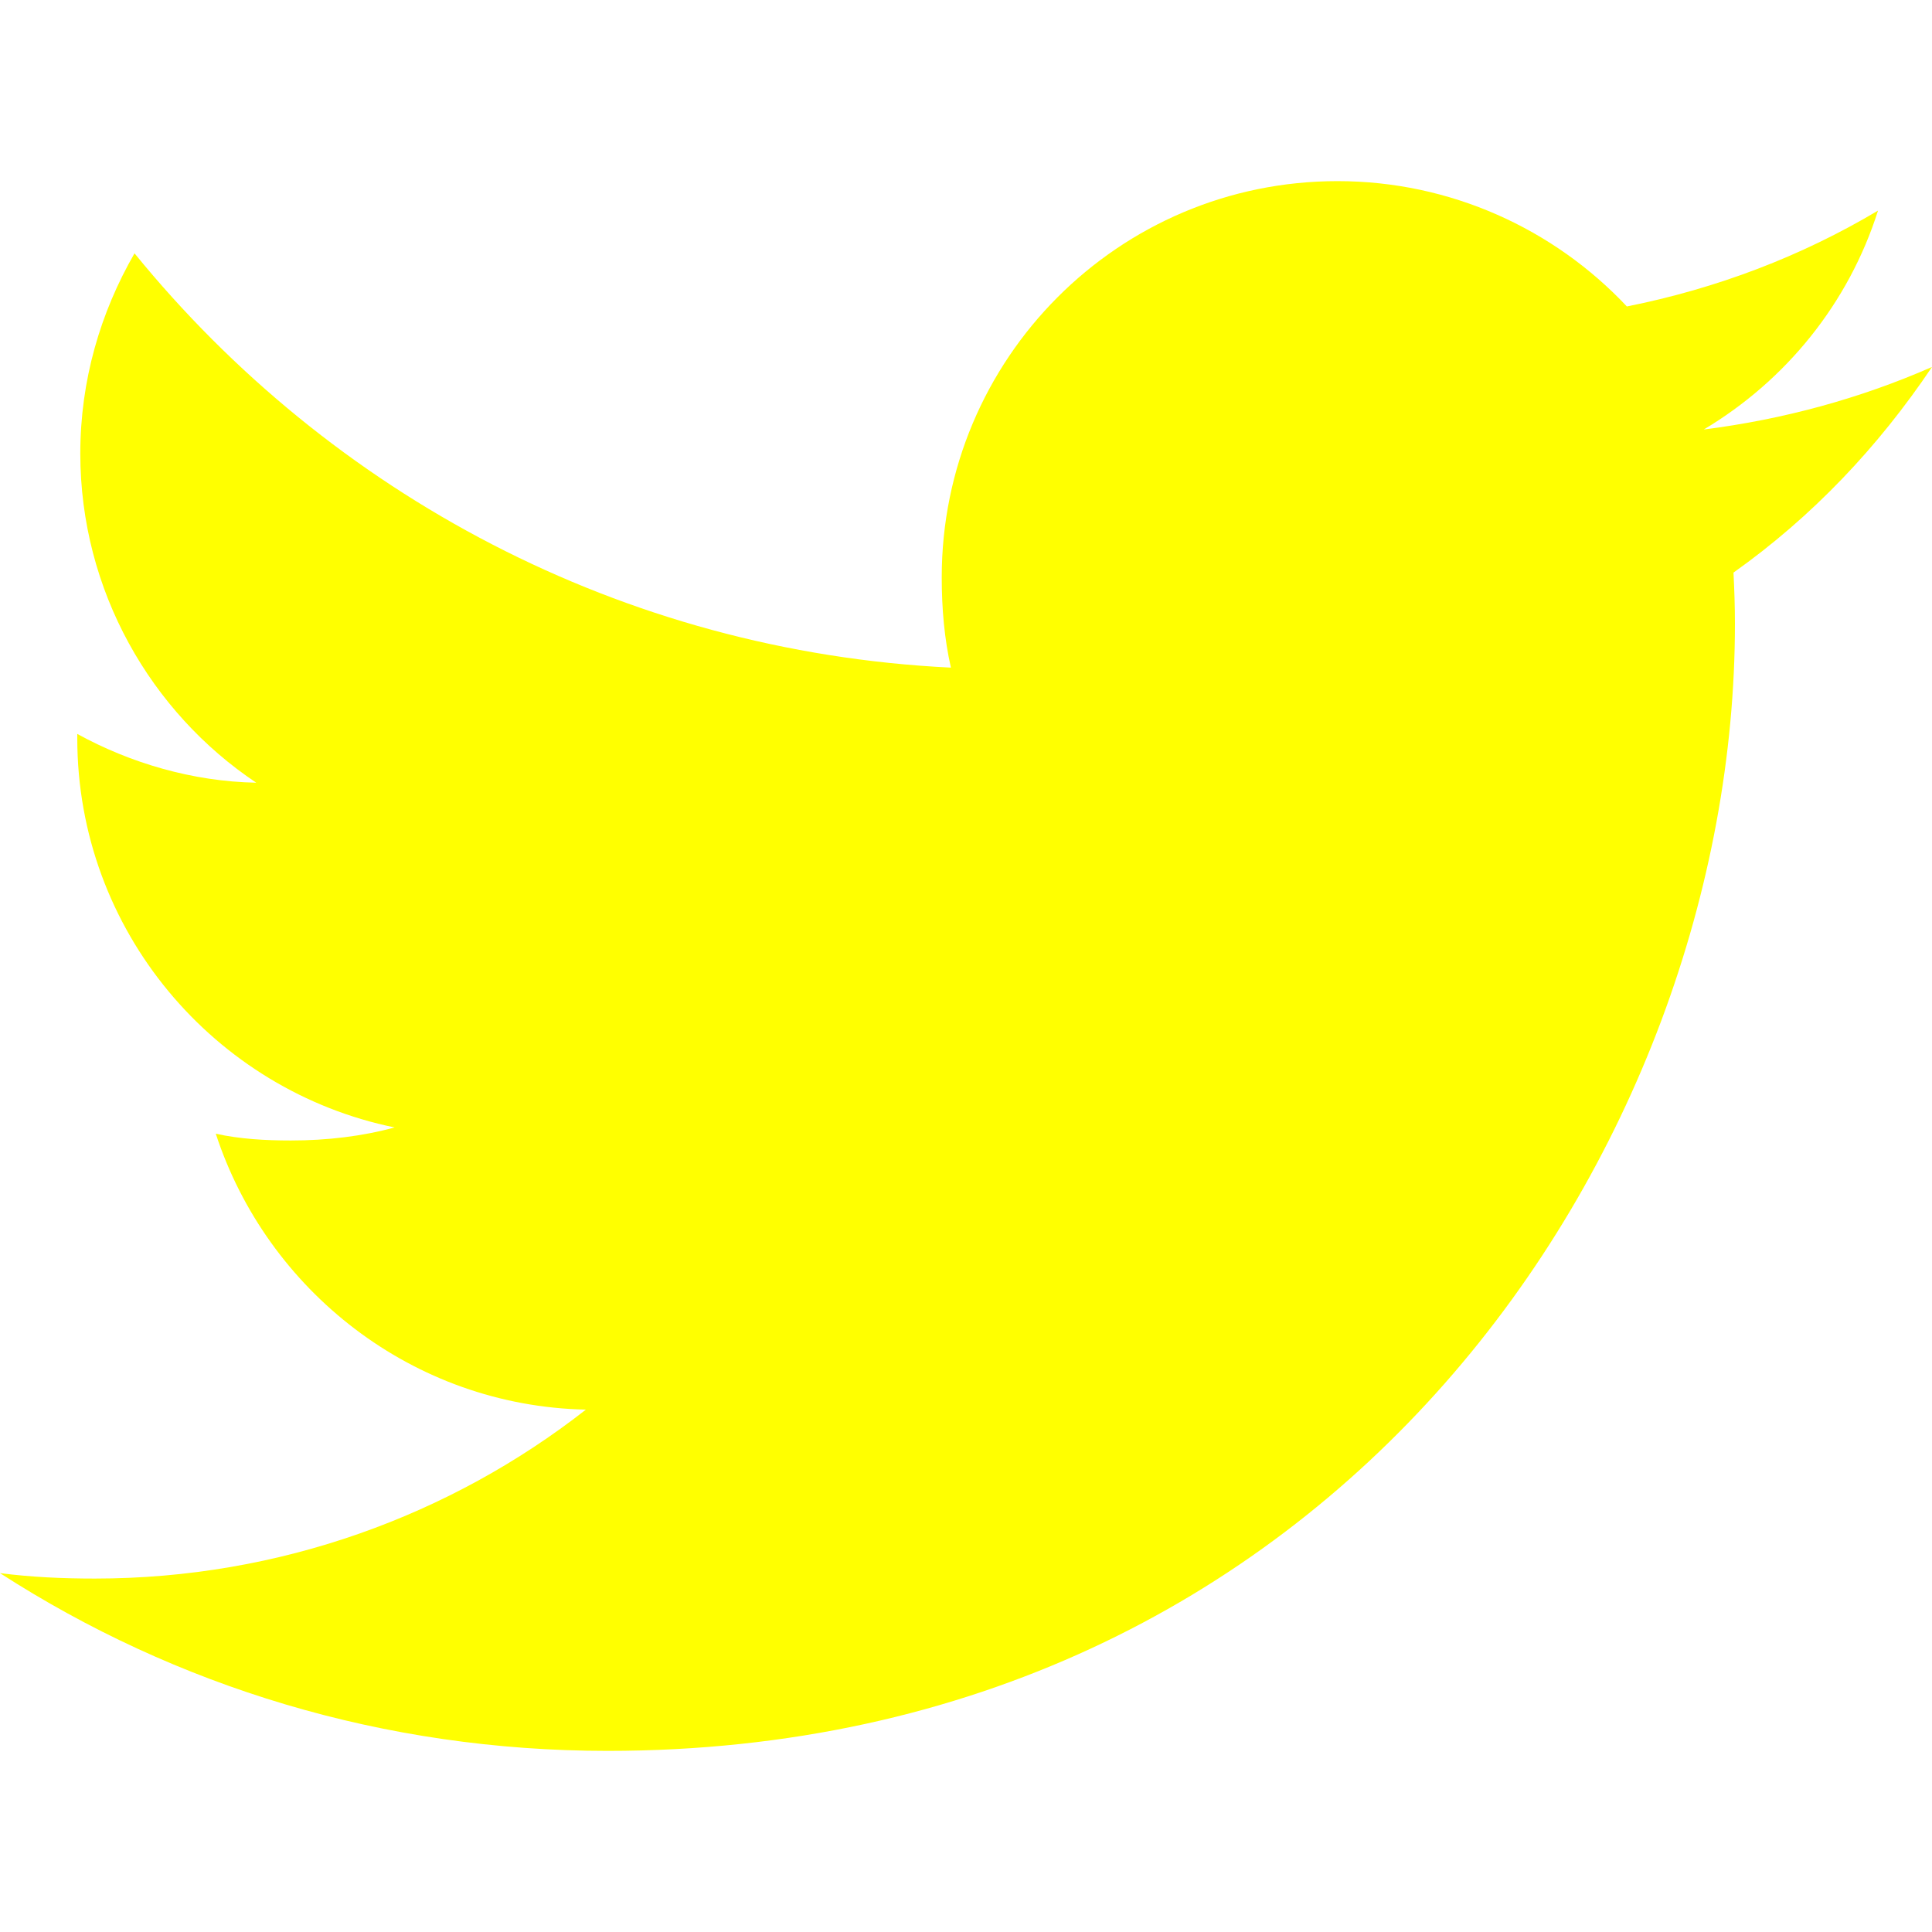
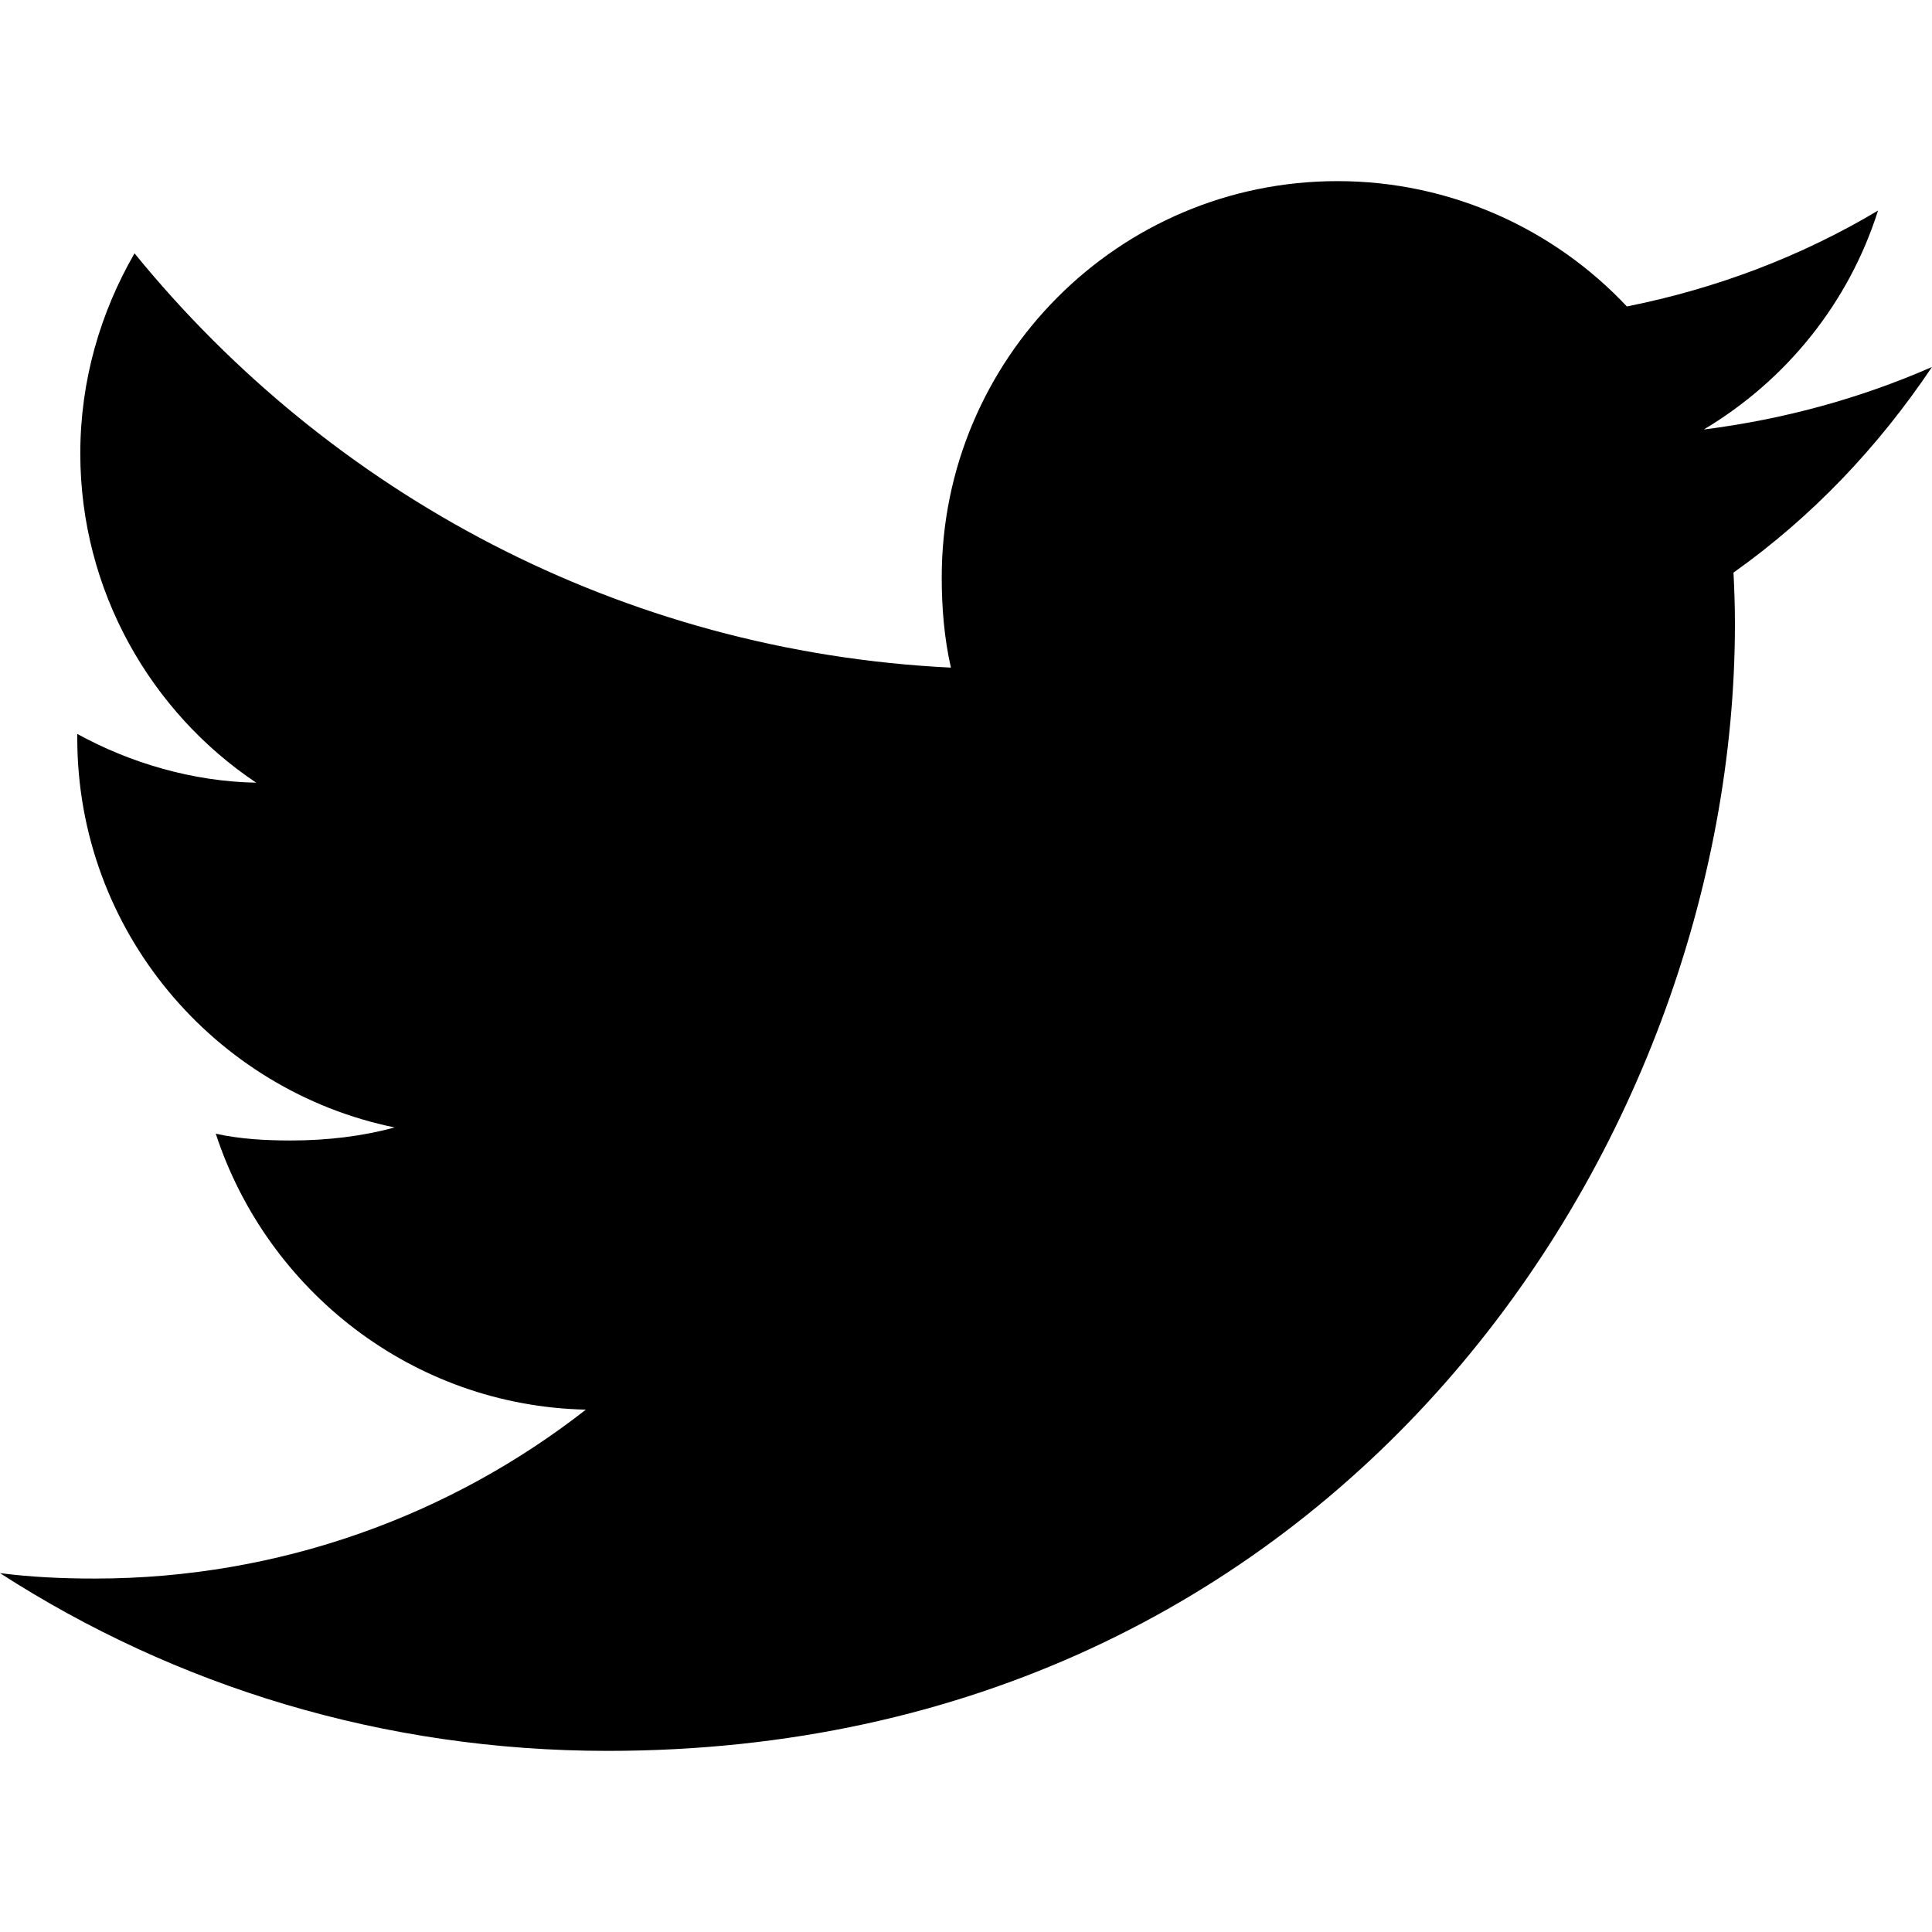
- <svg xmlns="http://www.w3.org/2000/svg" version="1.1" id="Capa_1" x="0px" y="0px" viewBox="0 0 512 512" style="enable-background:new 0 0 512 512;" xml:space="preserve" width="512px" height="512px">
+ <svg xmlns="http://www.w3.org/2000/svg" version="1.1" id="Capa_1" x="0px" y="0px" viewBox="0 0 512 512" style="enable-background:new 0 0 512 512;" xml:space="preserve">
  <g>
    <g>
-       <g>
-         <path d="M512,97.248c-19.04,8.352-39.328,13.888-60.48,16.576c21.76-12.992,38.368-33.408,46.176-58.016    c-20.288,12.096-42.688,20.64-66.56,25.408C411.872,60.704,384.416,48,354.464,48c-58.112,0-104.896,47.168-104.896,104.992    c0,8.32,0.704,16.32,2.432,23.936c-87.264-4.256-164.48-46.08-216.352-109.792c-9.056,15.712-14.368,33.696-14.368,53.056    c0,36.352,18.72,68.576,46.624,87.232c-16.864-0.32-33.408-5.216-47.424-12.928c0,0.32,0,0.736,0,1.152    c0,51.008,36.384,93.376,84.096,103.136c-8.544,2.336-17.856,3.456-27.52,3.456c-6.72,0-13.504-0.384-19.872-1.792    c13.6,41.568,52.192,72.128,98.08,73.12c-35.712,27.936-81.056,44.768-130.144,44.768c-8.608,0-16.864-0.384-25.12-1.44    C46.496,446.88,101.6,464,161.024,464c193.152,0,298.752-160,298.752-298.688c0-4.64-0.16-9.12-0.384-13.568    C480.224,136.96,497.728,118.496,512,97.248z" data-original="#000000" class="active-path" data-old_color="#000000" fill="#FFFF00" />
-       </g>
+       <path d="M512,97.248c-19.04,8.352-39.328,13.888-60.48,16.576c21.76-12.992,38.368-33.408,46.176-58.016    c-20.288,12.096-42.688,20.64-66.56,25.408C411.872,60.704,384.416,48,354.464,48c-58.112,0-104.896,47.168-104.896,104.992    c0,8.32,0.704,16.32,2.432,23.936c-87.264-4.256-164.48-46.08-216.352-109.792c-9.056,15.712-14.368,33.696-14.368,53.056    c0,36.352,18.72,68.576,46.624,87.232c-16.864-0.32-33.408-5.216-47.424-12.928c0,0.32,0,0.736,0,1.152    c0,51.008,36.384,93.376,84.096,103.136c-8.544,2.336-17.856,3.456-27.52,3.456c-6.72,0-13.504-0.384-19.872-1.792    c13.6,41.568,52.192,72.128,98.08,73.12c-35.712,27.936-81.056,44.768-130.144,44.768c-8.608,0-16.864-0.384-25.12-1.44    C46.496,446.88,101.6,464,161.024,464c193.152,0,298.752-160,298.752-298.688c0-4.64-0.16-9.12-0.384-13.568    C480.224,136.96,497.728,118.496,512,97.248z" />
    </g>
  </g>
+   <g>
+ </g>
+   <g>
+ </g>
+   <g>
+ </g>
+   <g>
+ </g>
+   <g>
+ </g>
+   <g>
+ </g>
+   <g>
+ </g>
+   <g>
+ </g>
+   <g>
+ </g>
+   <g>
+ </g>
+   <g>
+ </g>
+   <g>
+ </g>
+   <g>
+ </g>
+   <g>
+ </g>
+   <g>
+ </g>
</svg>
